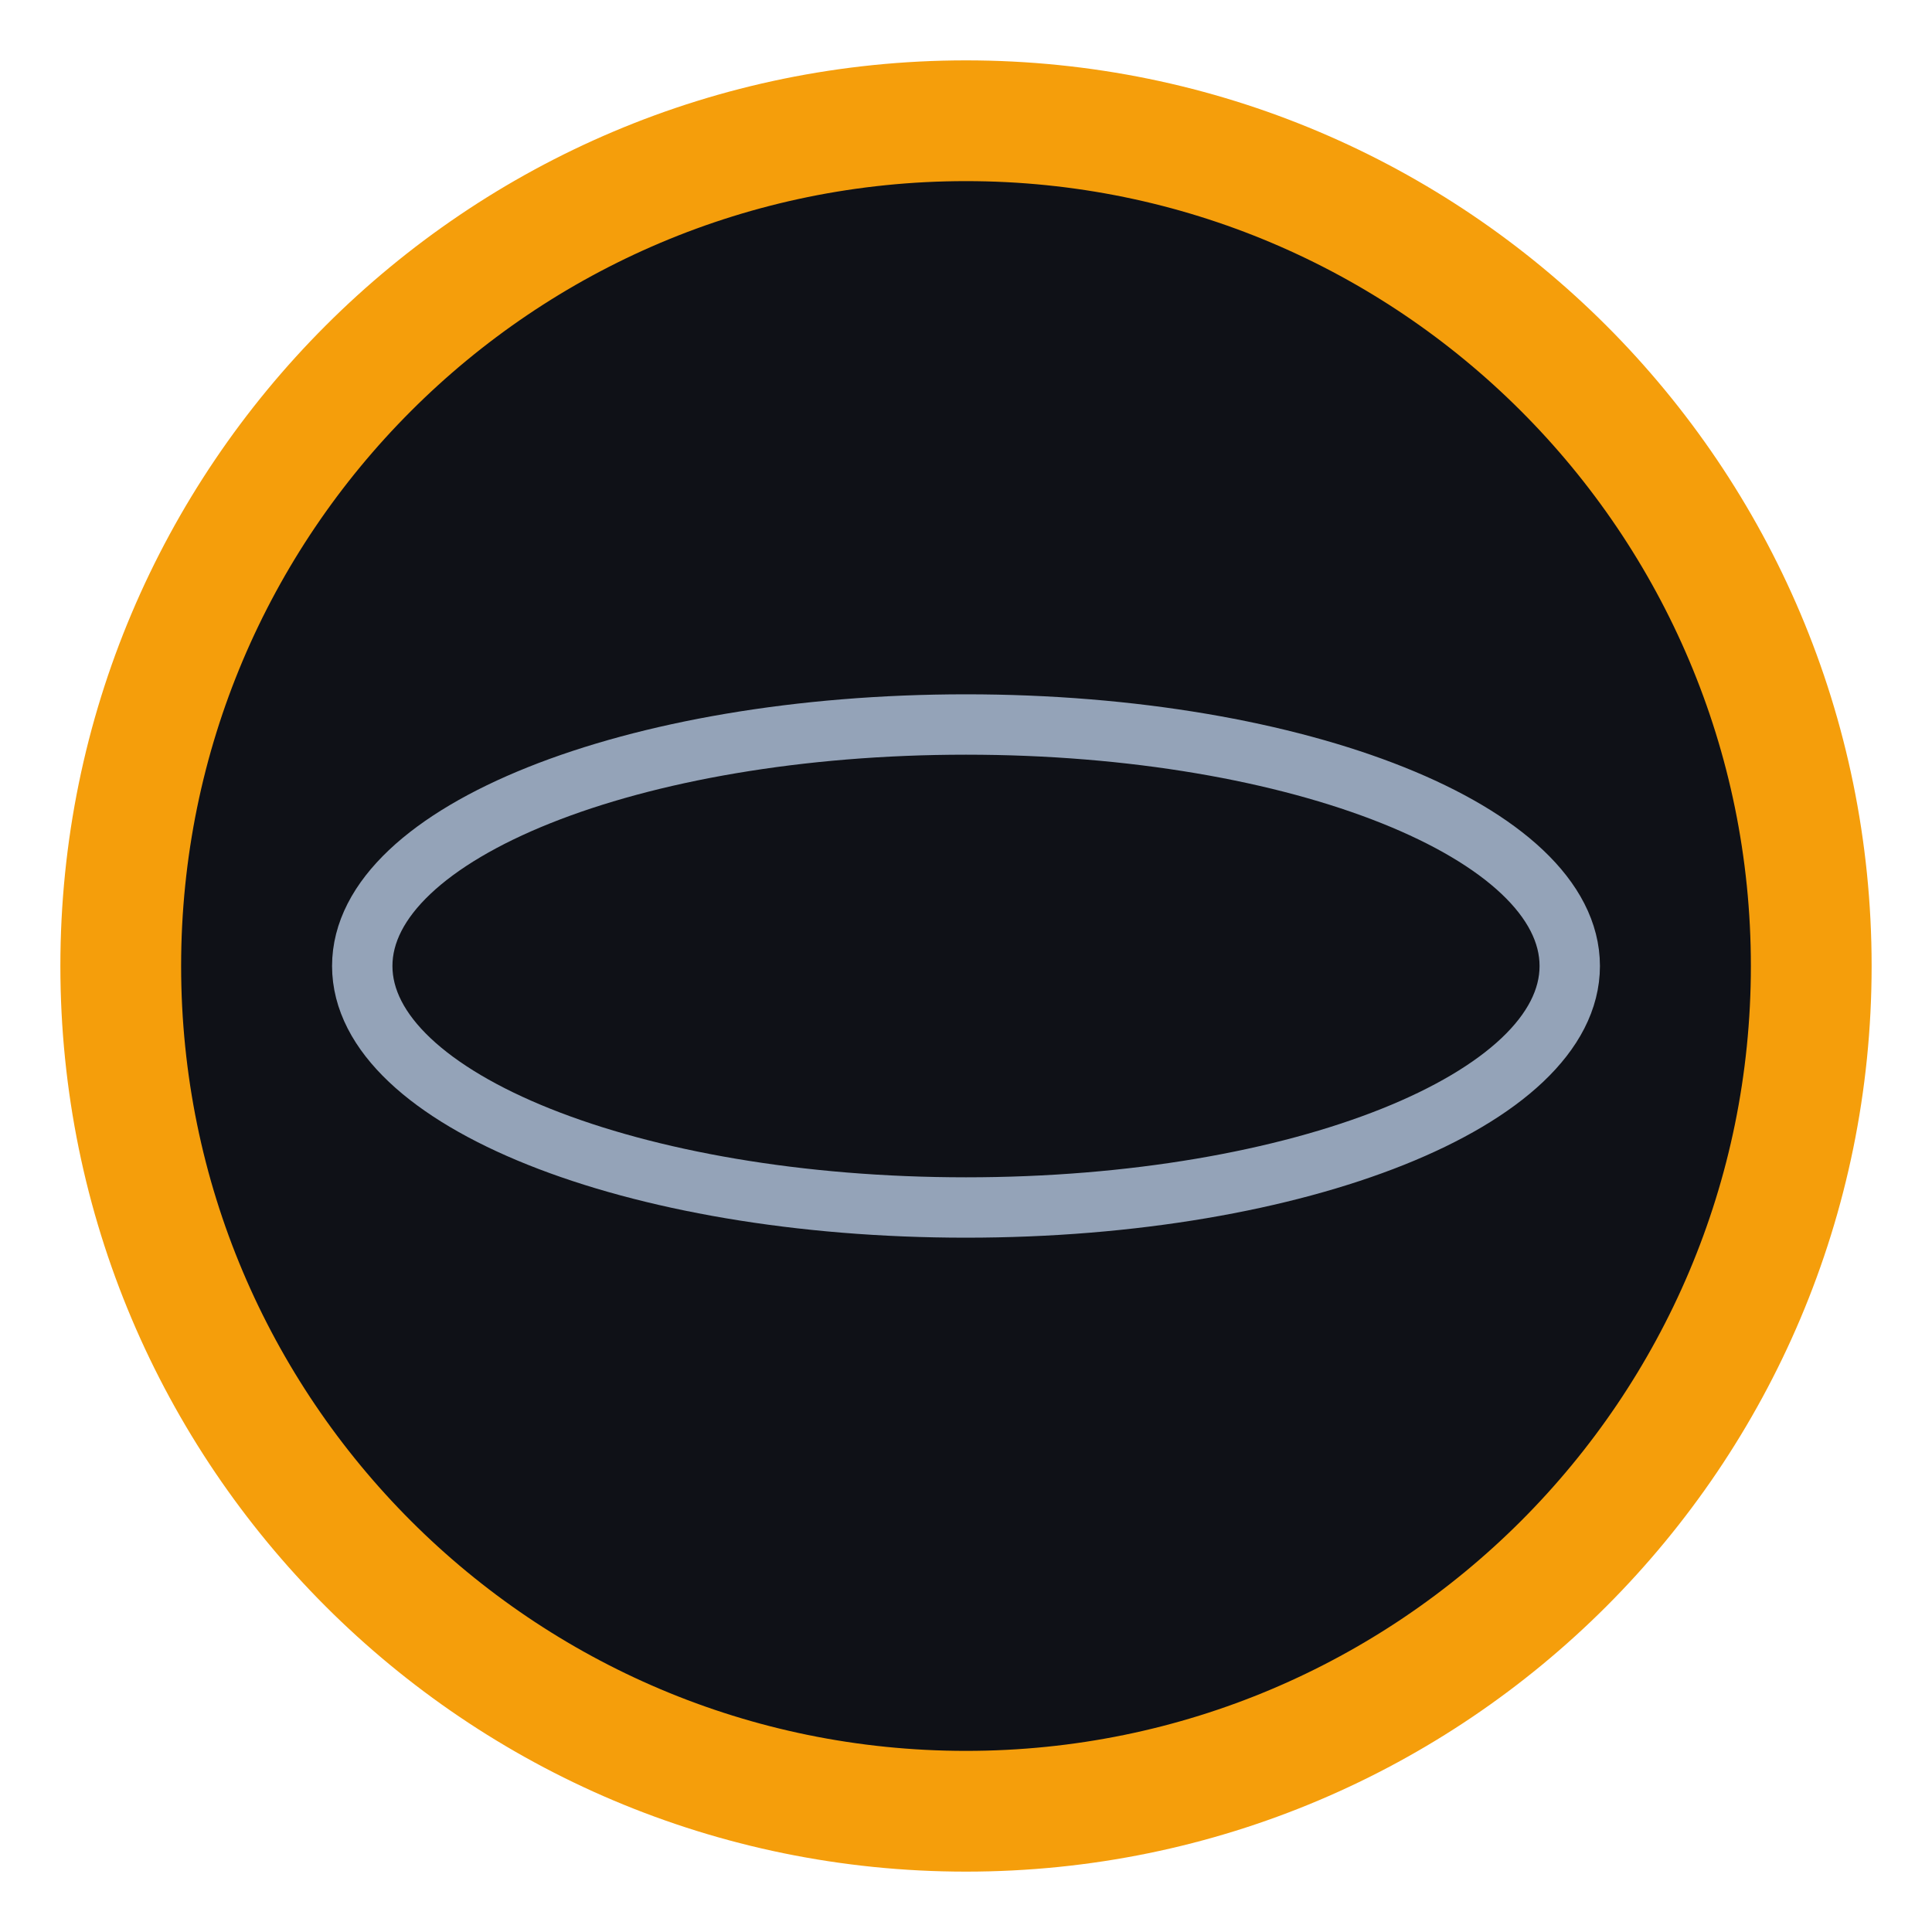
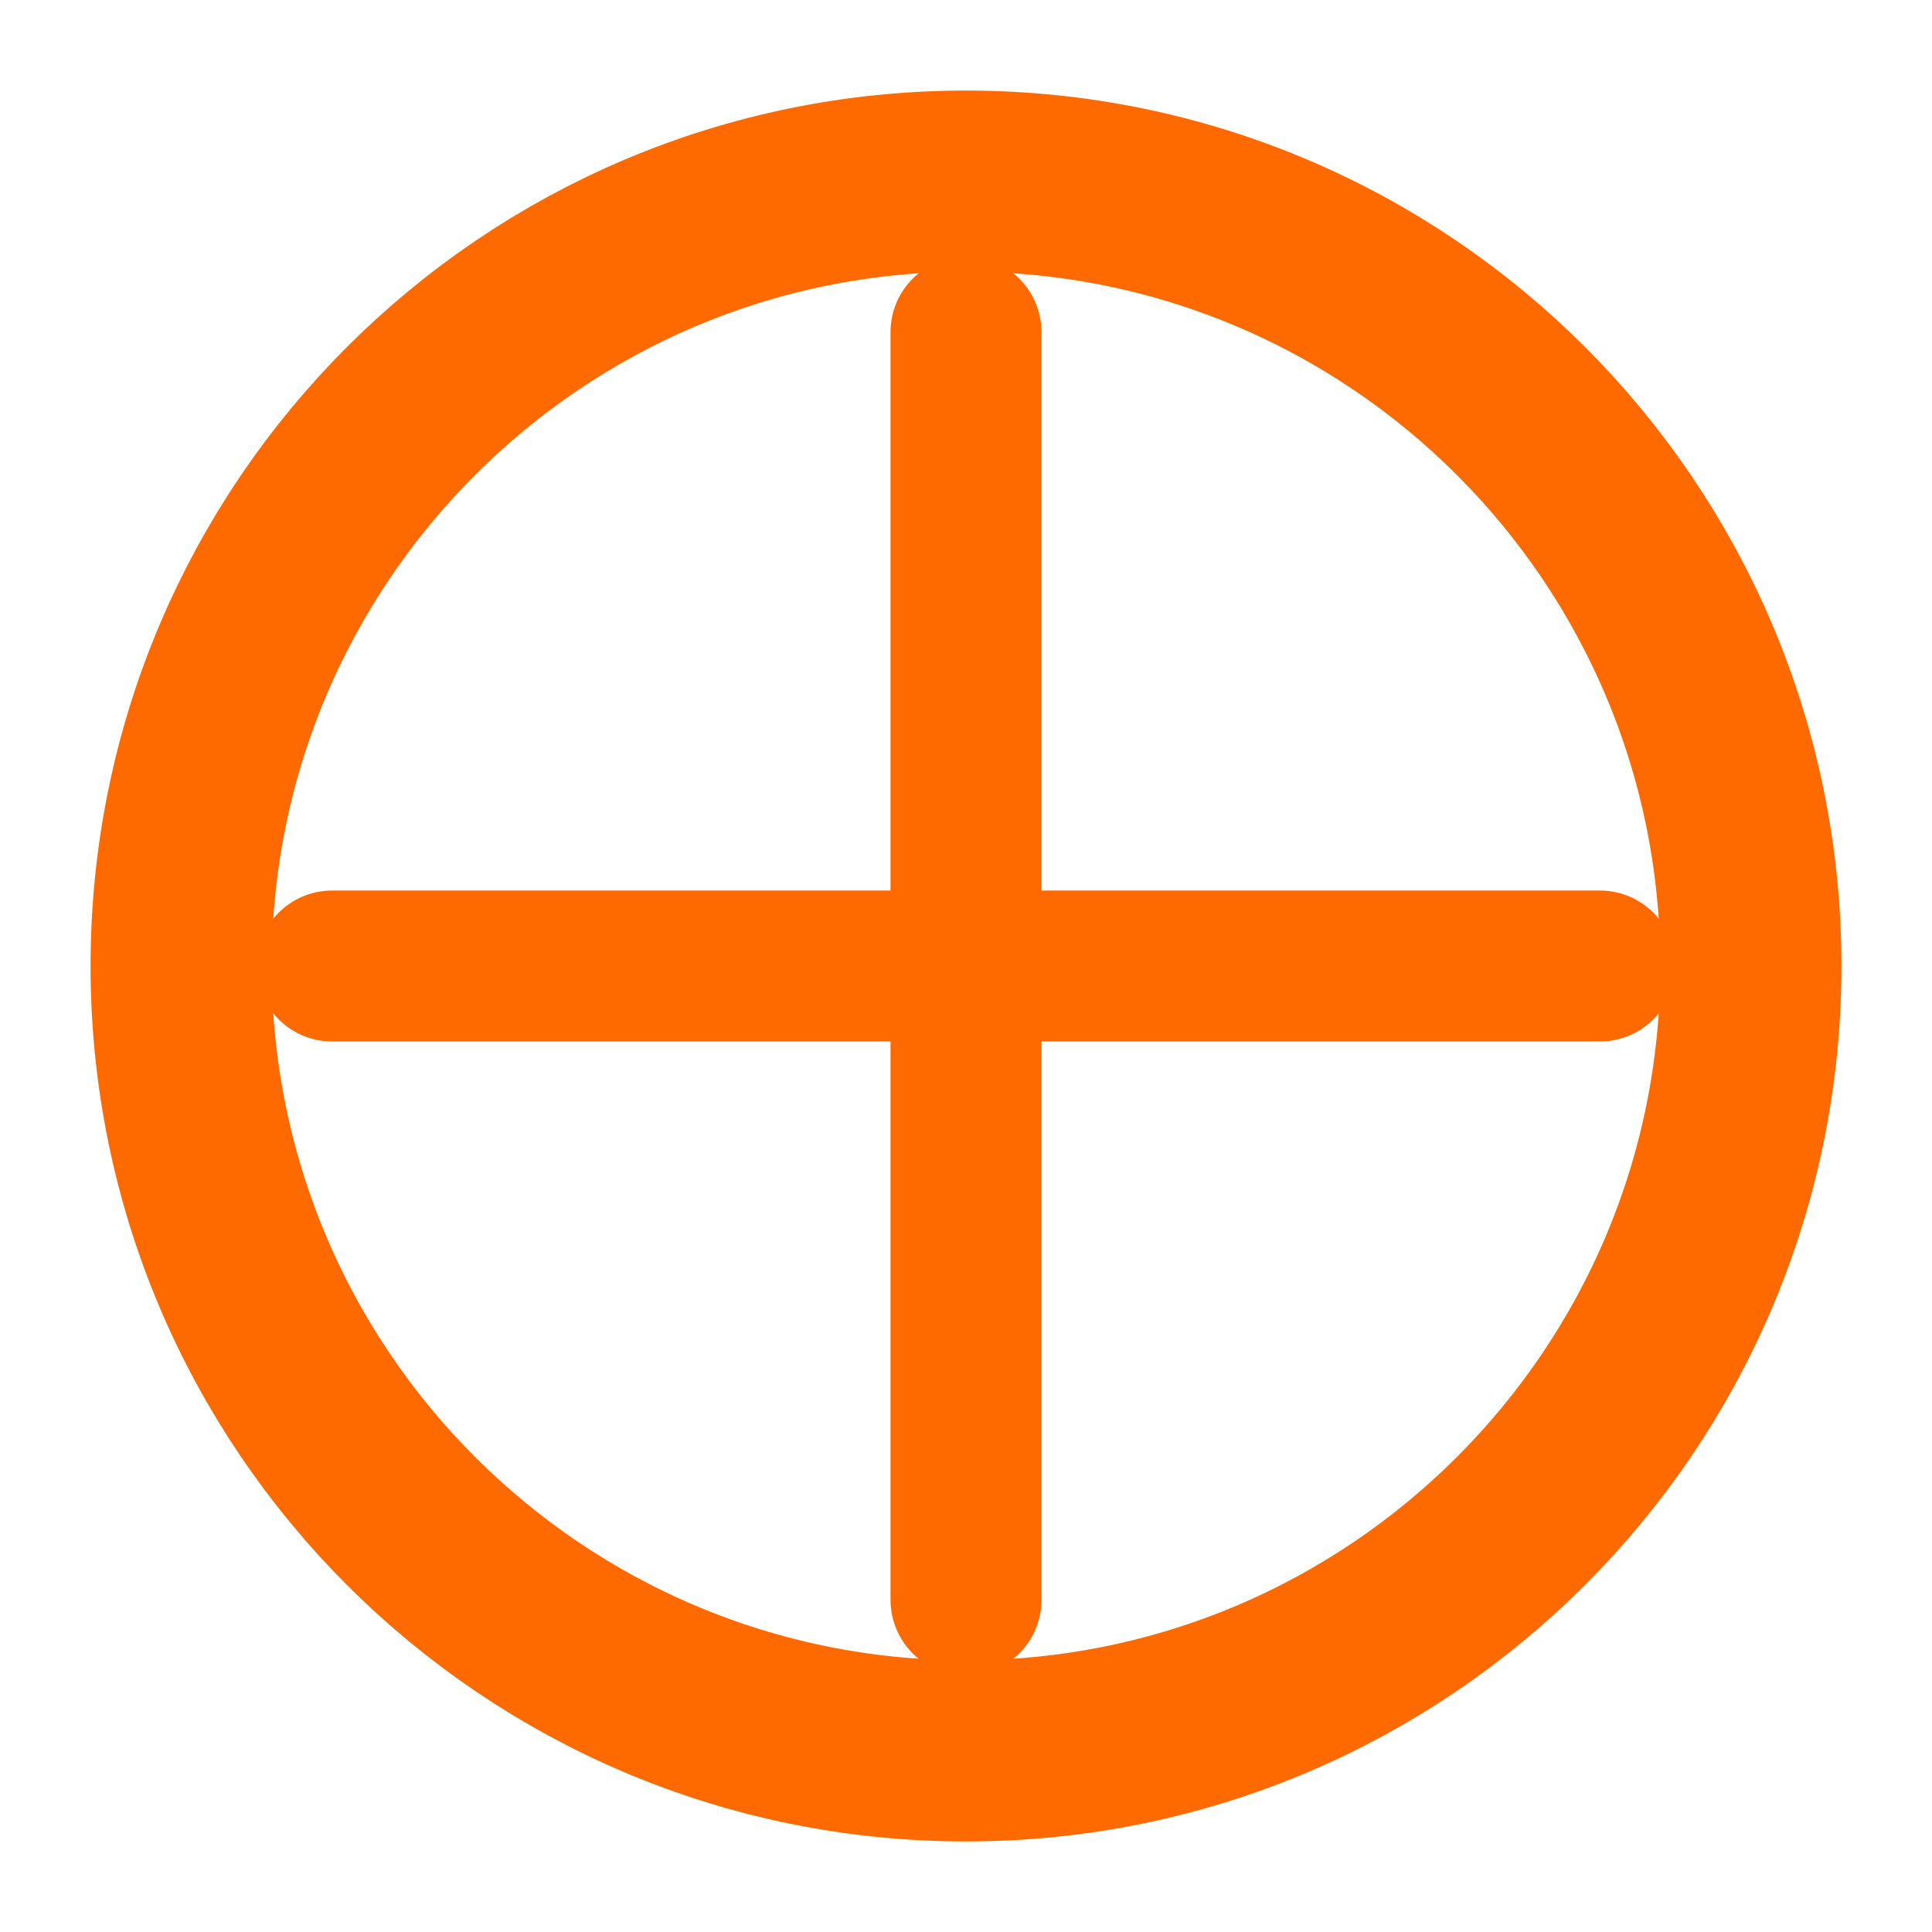
- <svg xmlns="http://www.w3.org/2000/svg" viewBox="0 0 32 32" fill="none">
-   <circle cx="16" cy="16" r="14" stroke="#f59e0b" stroke-width="2" fill="#0f1117" />
-   <ellipse cx="16" cy="16" rx="10" ry="4" stroke="#94a3b8" stroke-width="1" fill="none" />
+ <svg xmlns="http://www.w3.org/2000/svg" width="16" height="16" viewBox="0 0 16 16" fill="none">
+   <circle cx="8" cy="8" r="6.5" stroke="#FF6A00" stroke-width="1.5" />
+   <path d="M2.75 8H13.25" stroke="#FF6A00" stroke-width="1.25" stroke-linecap="round" />
+   <path d="M8 2.75V13.25" stroke="#FF6A00" stroke-width="1.25" stroke-linecap="round" />
</svg>
